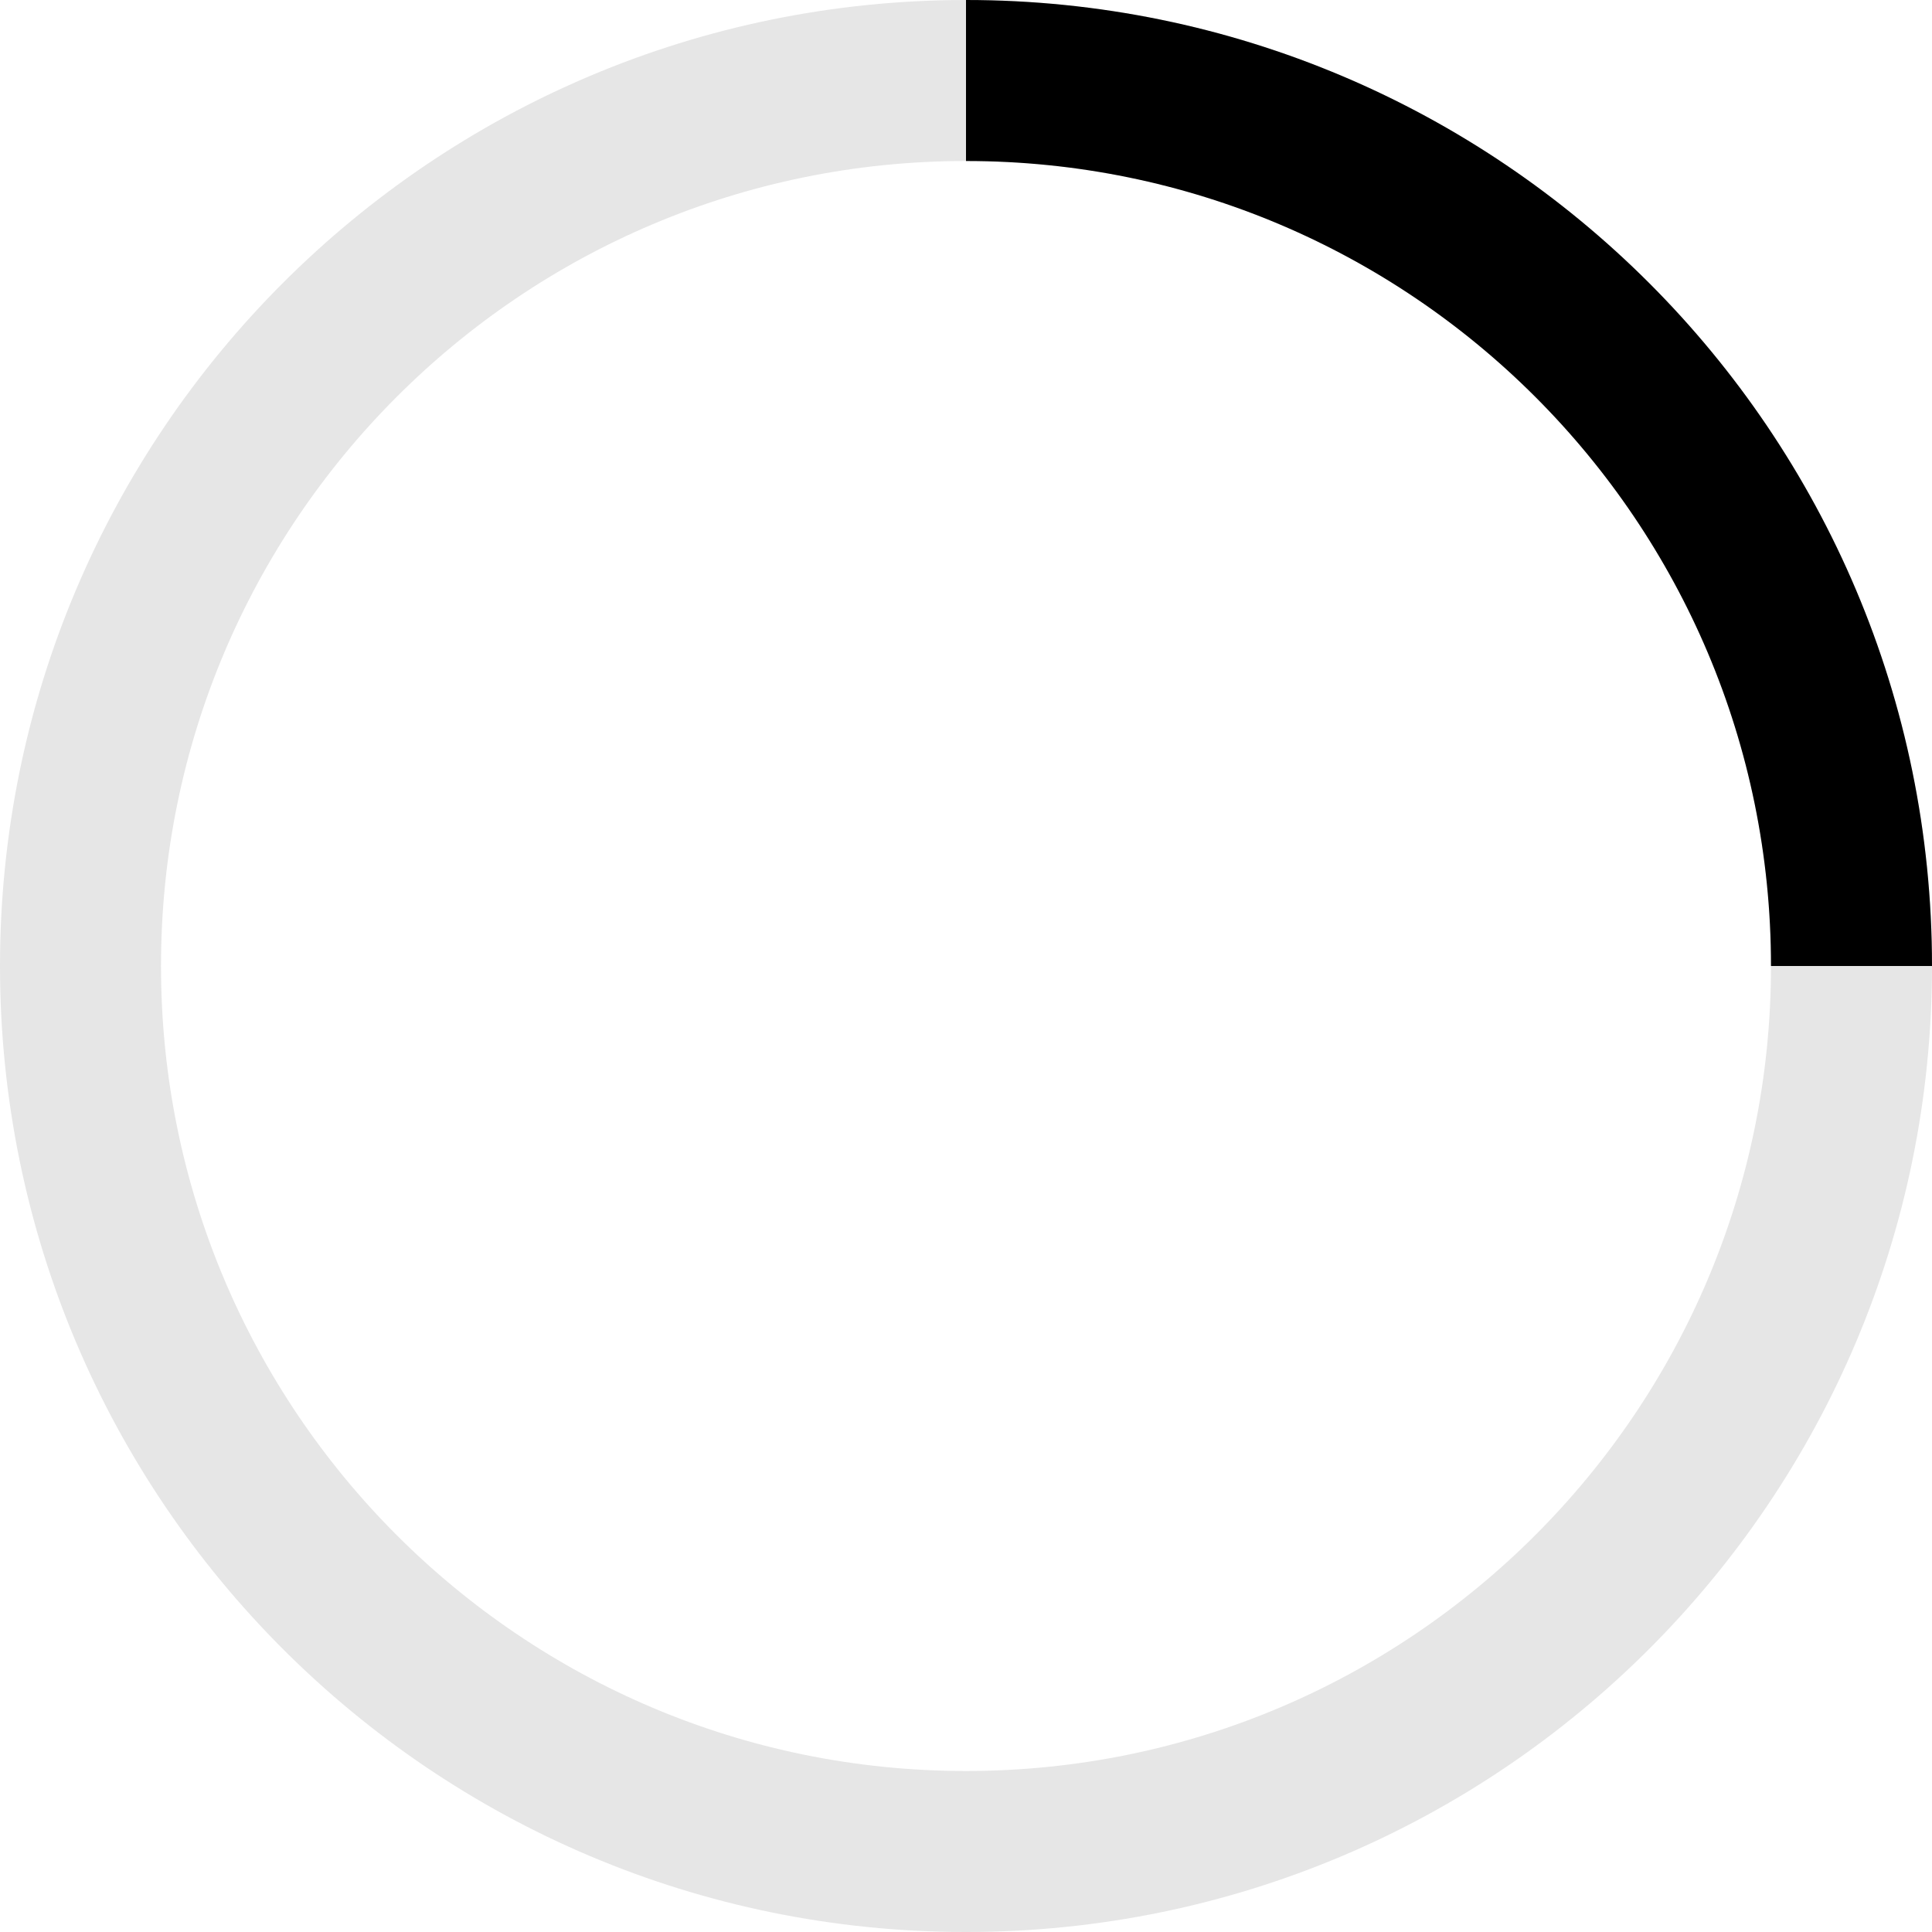
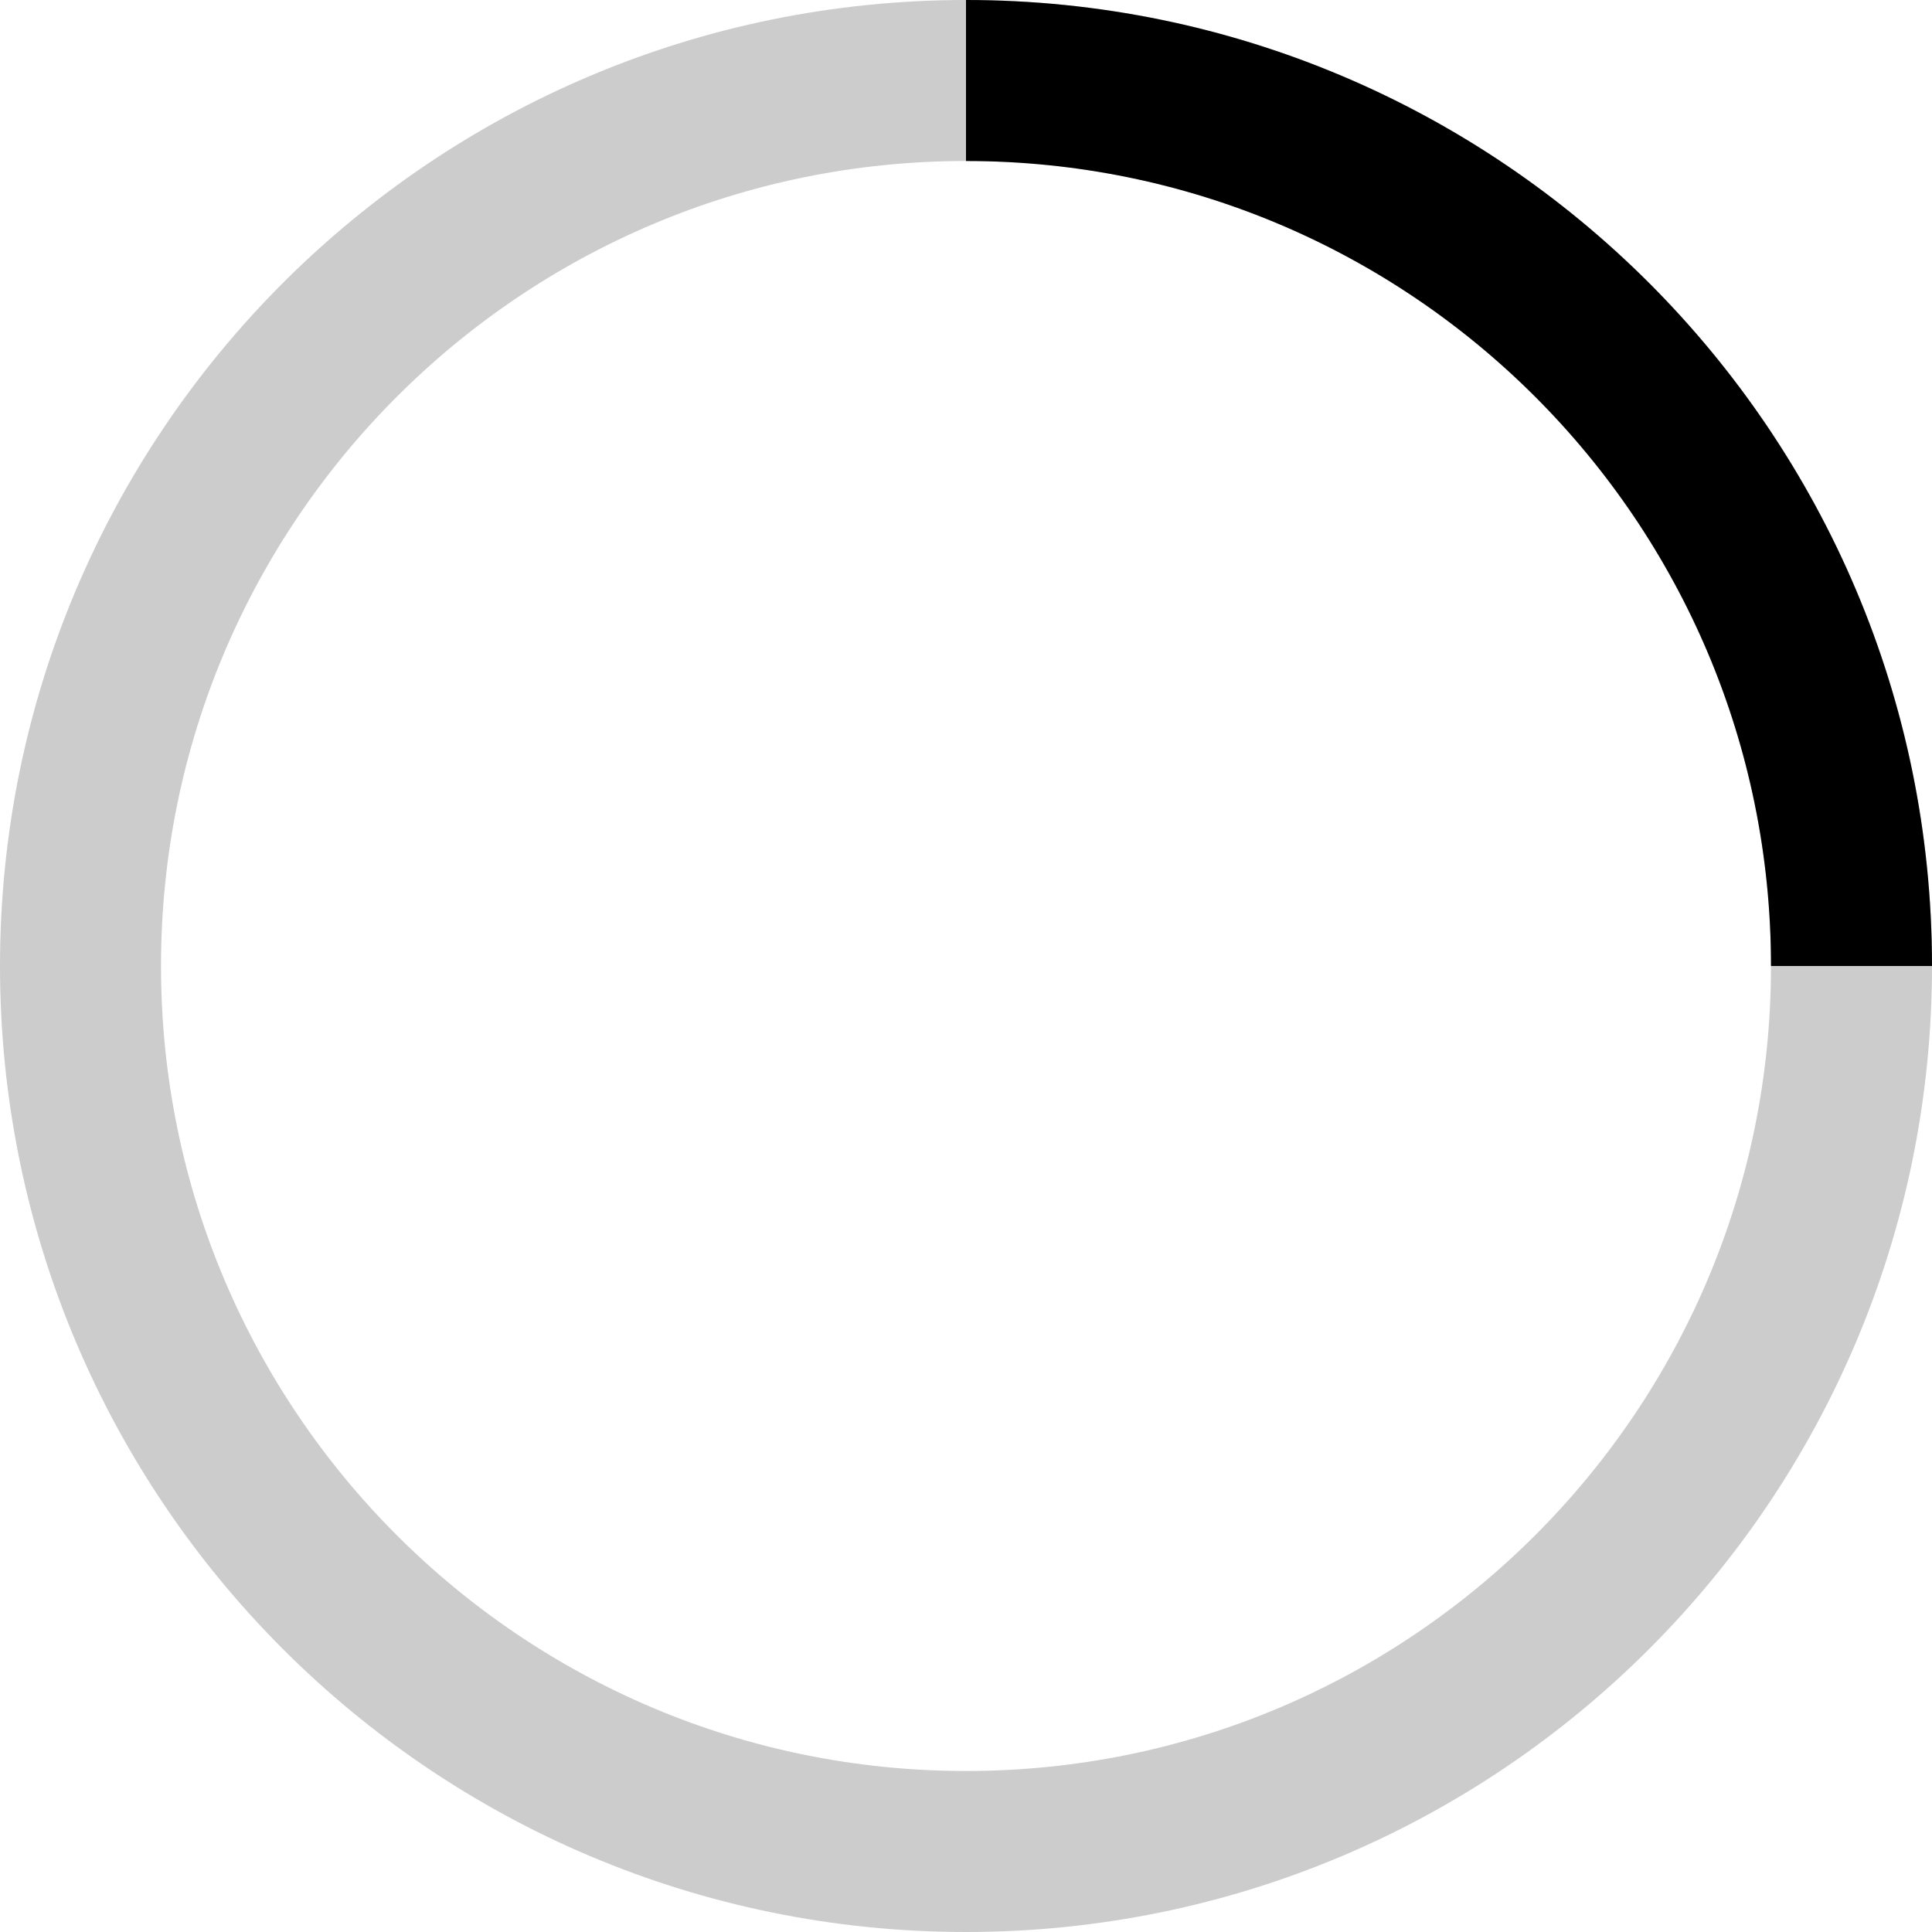
<svg xmlns="http://www.w3.org/2000/svg" preserveAspectRatio="none" overflow="visible" style="display: block;" width="24" height="24" viewBox="0 0 24 24" fill="none">
  <g id="HarmonyOS Icon">
-     <circle id="Ellipse 1" cx="12" cy="12" r="11" stroke="currentColor" stroke-opacity="0.1" stroke-width="2" />
+     <circle id="Ellipse 1" cx="12" cy="12" r="11" stroke="currentColor" stroke-opacity="0.2" stroke-width="2" />
    <path id="Ellipse 2" d="M23 12C23 5.925 18.075 1 12 1" stroke="currentColor" stroke-width="2" />
  </g>
</svg>
